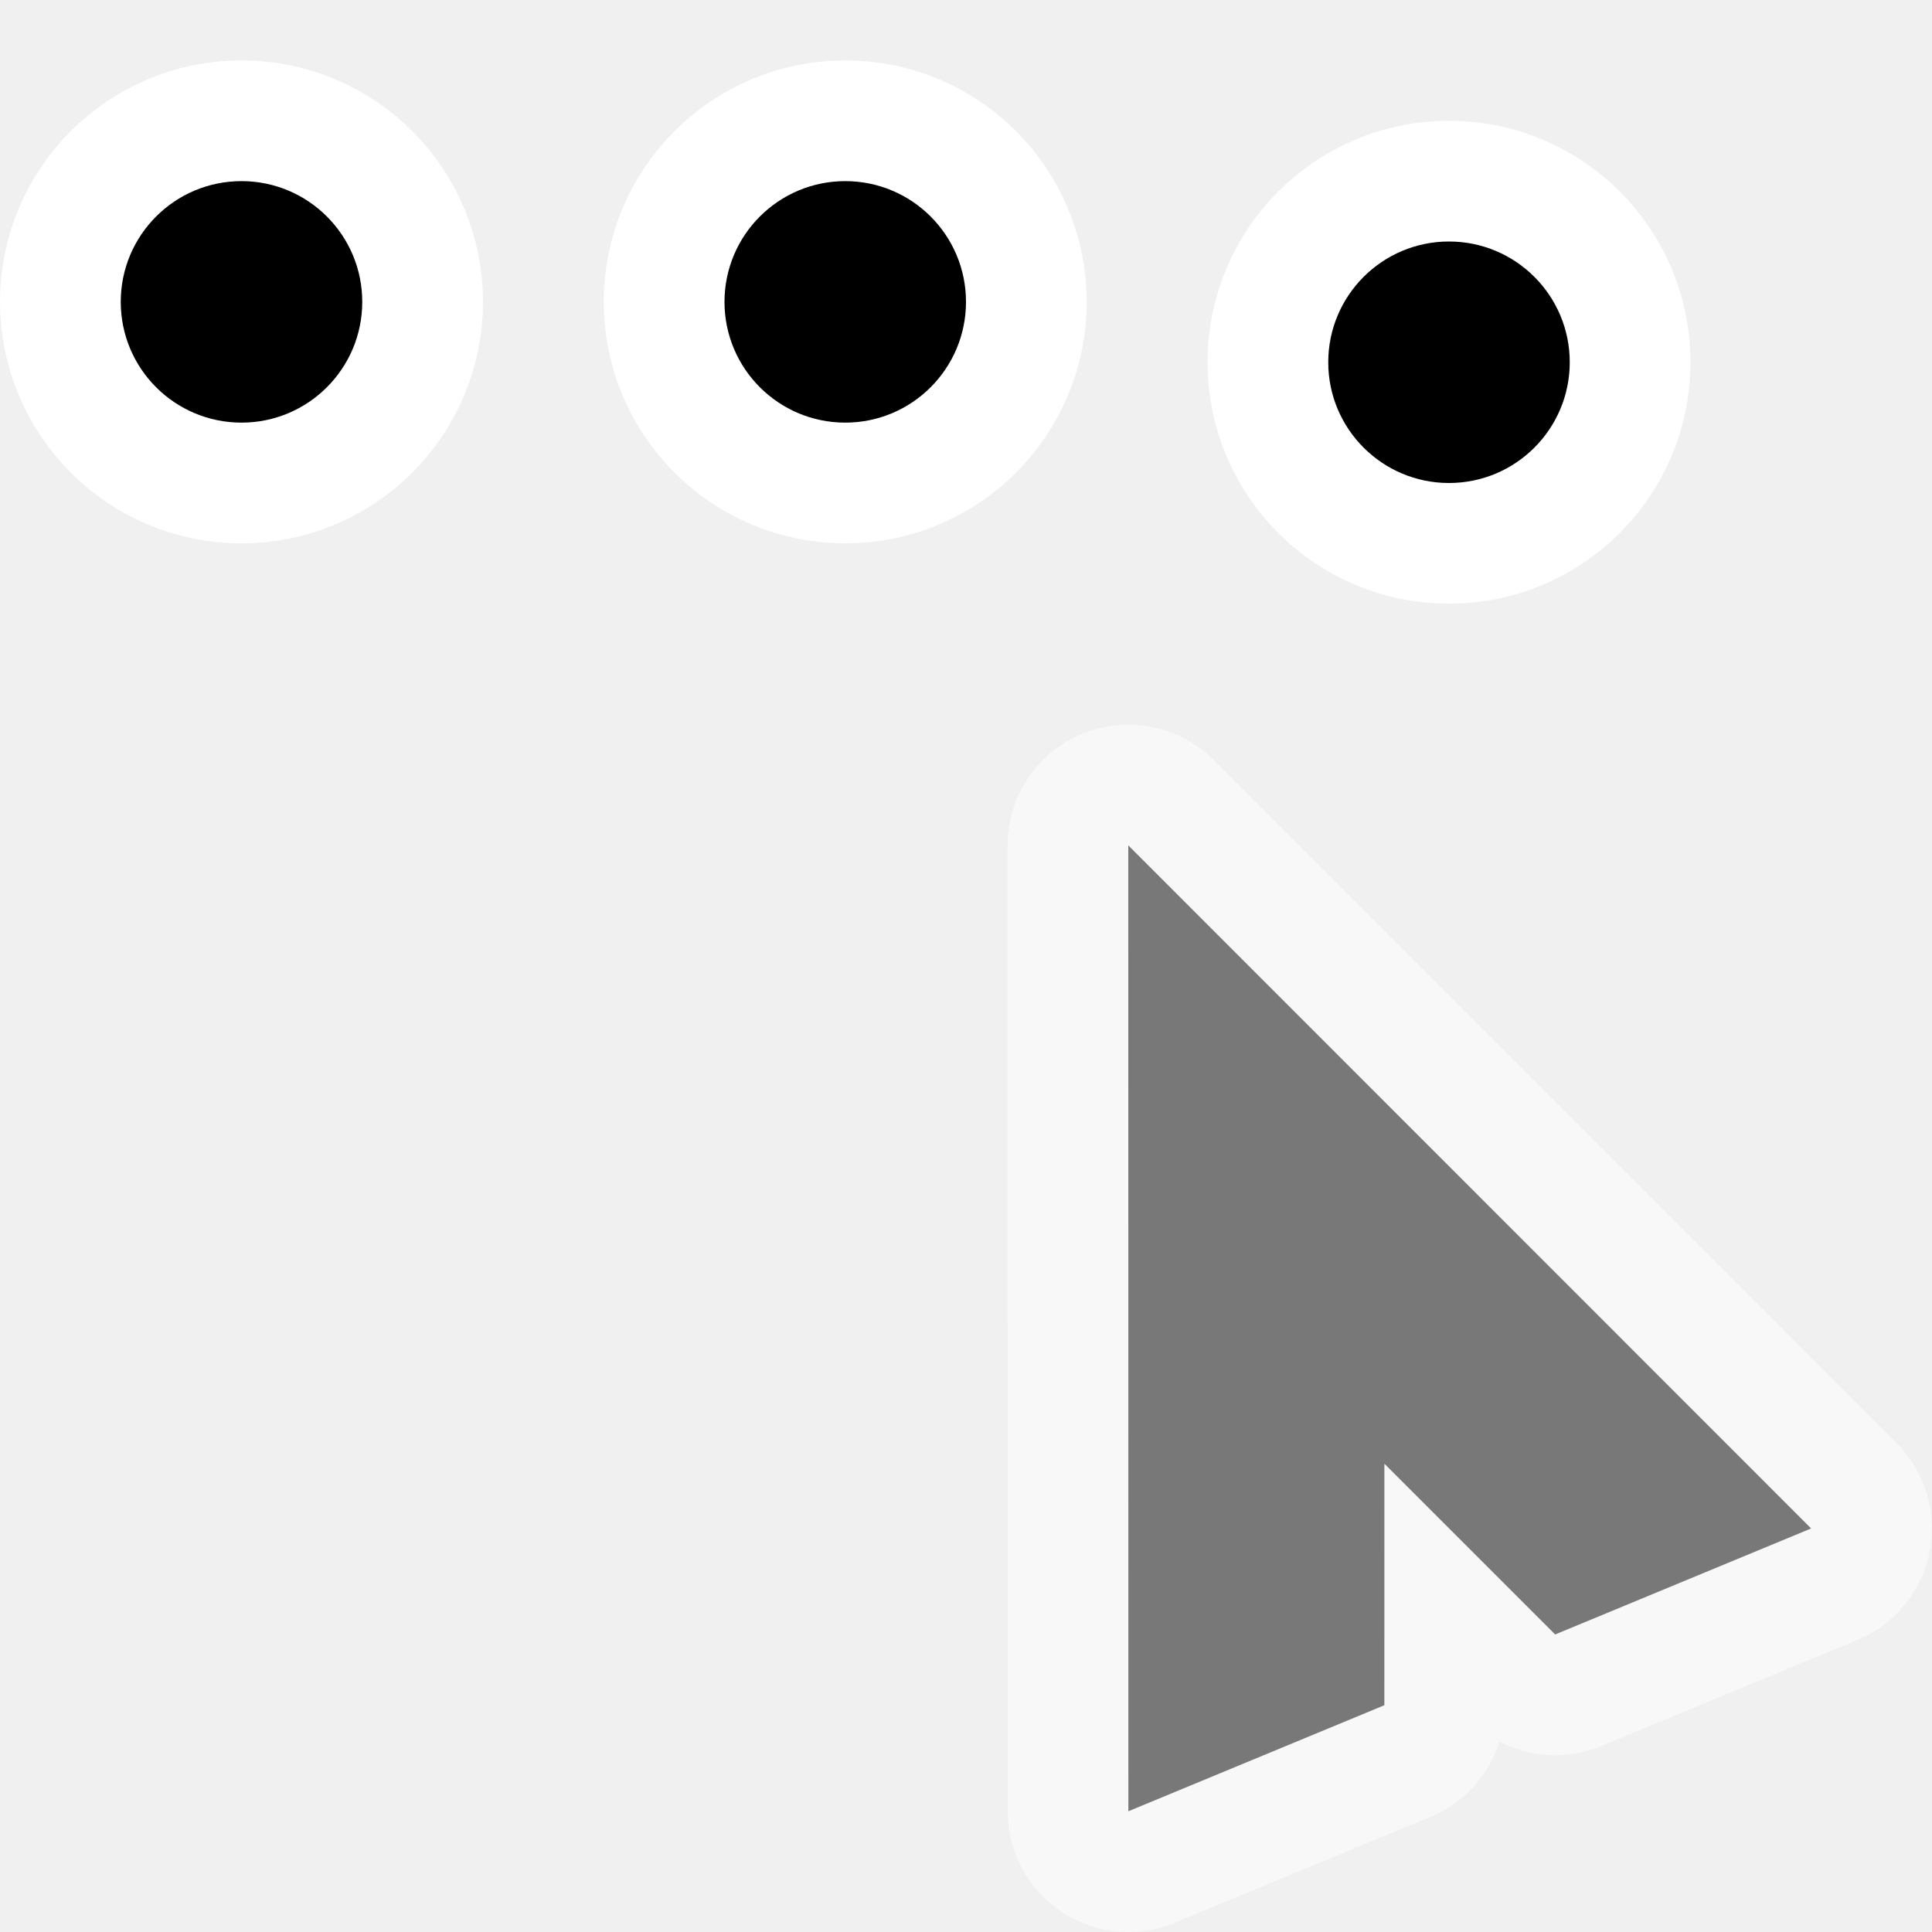
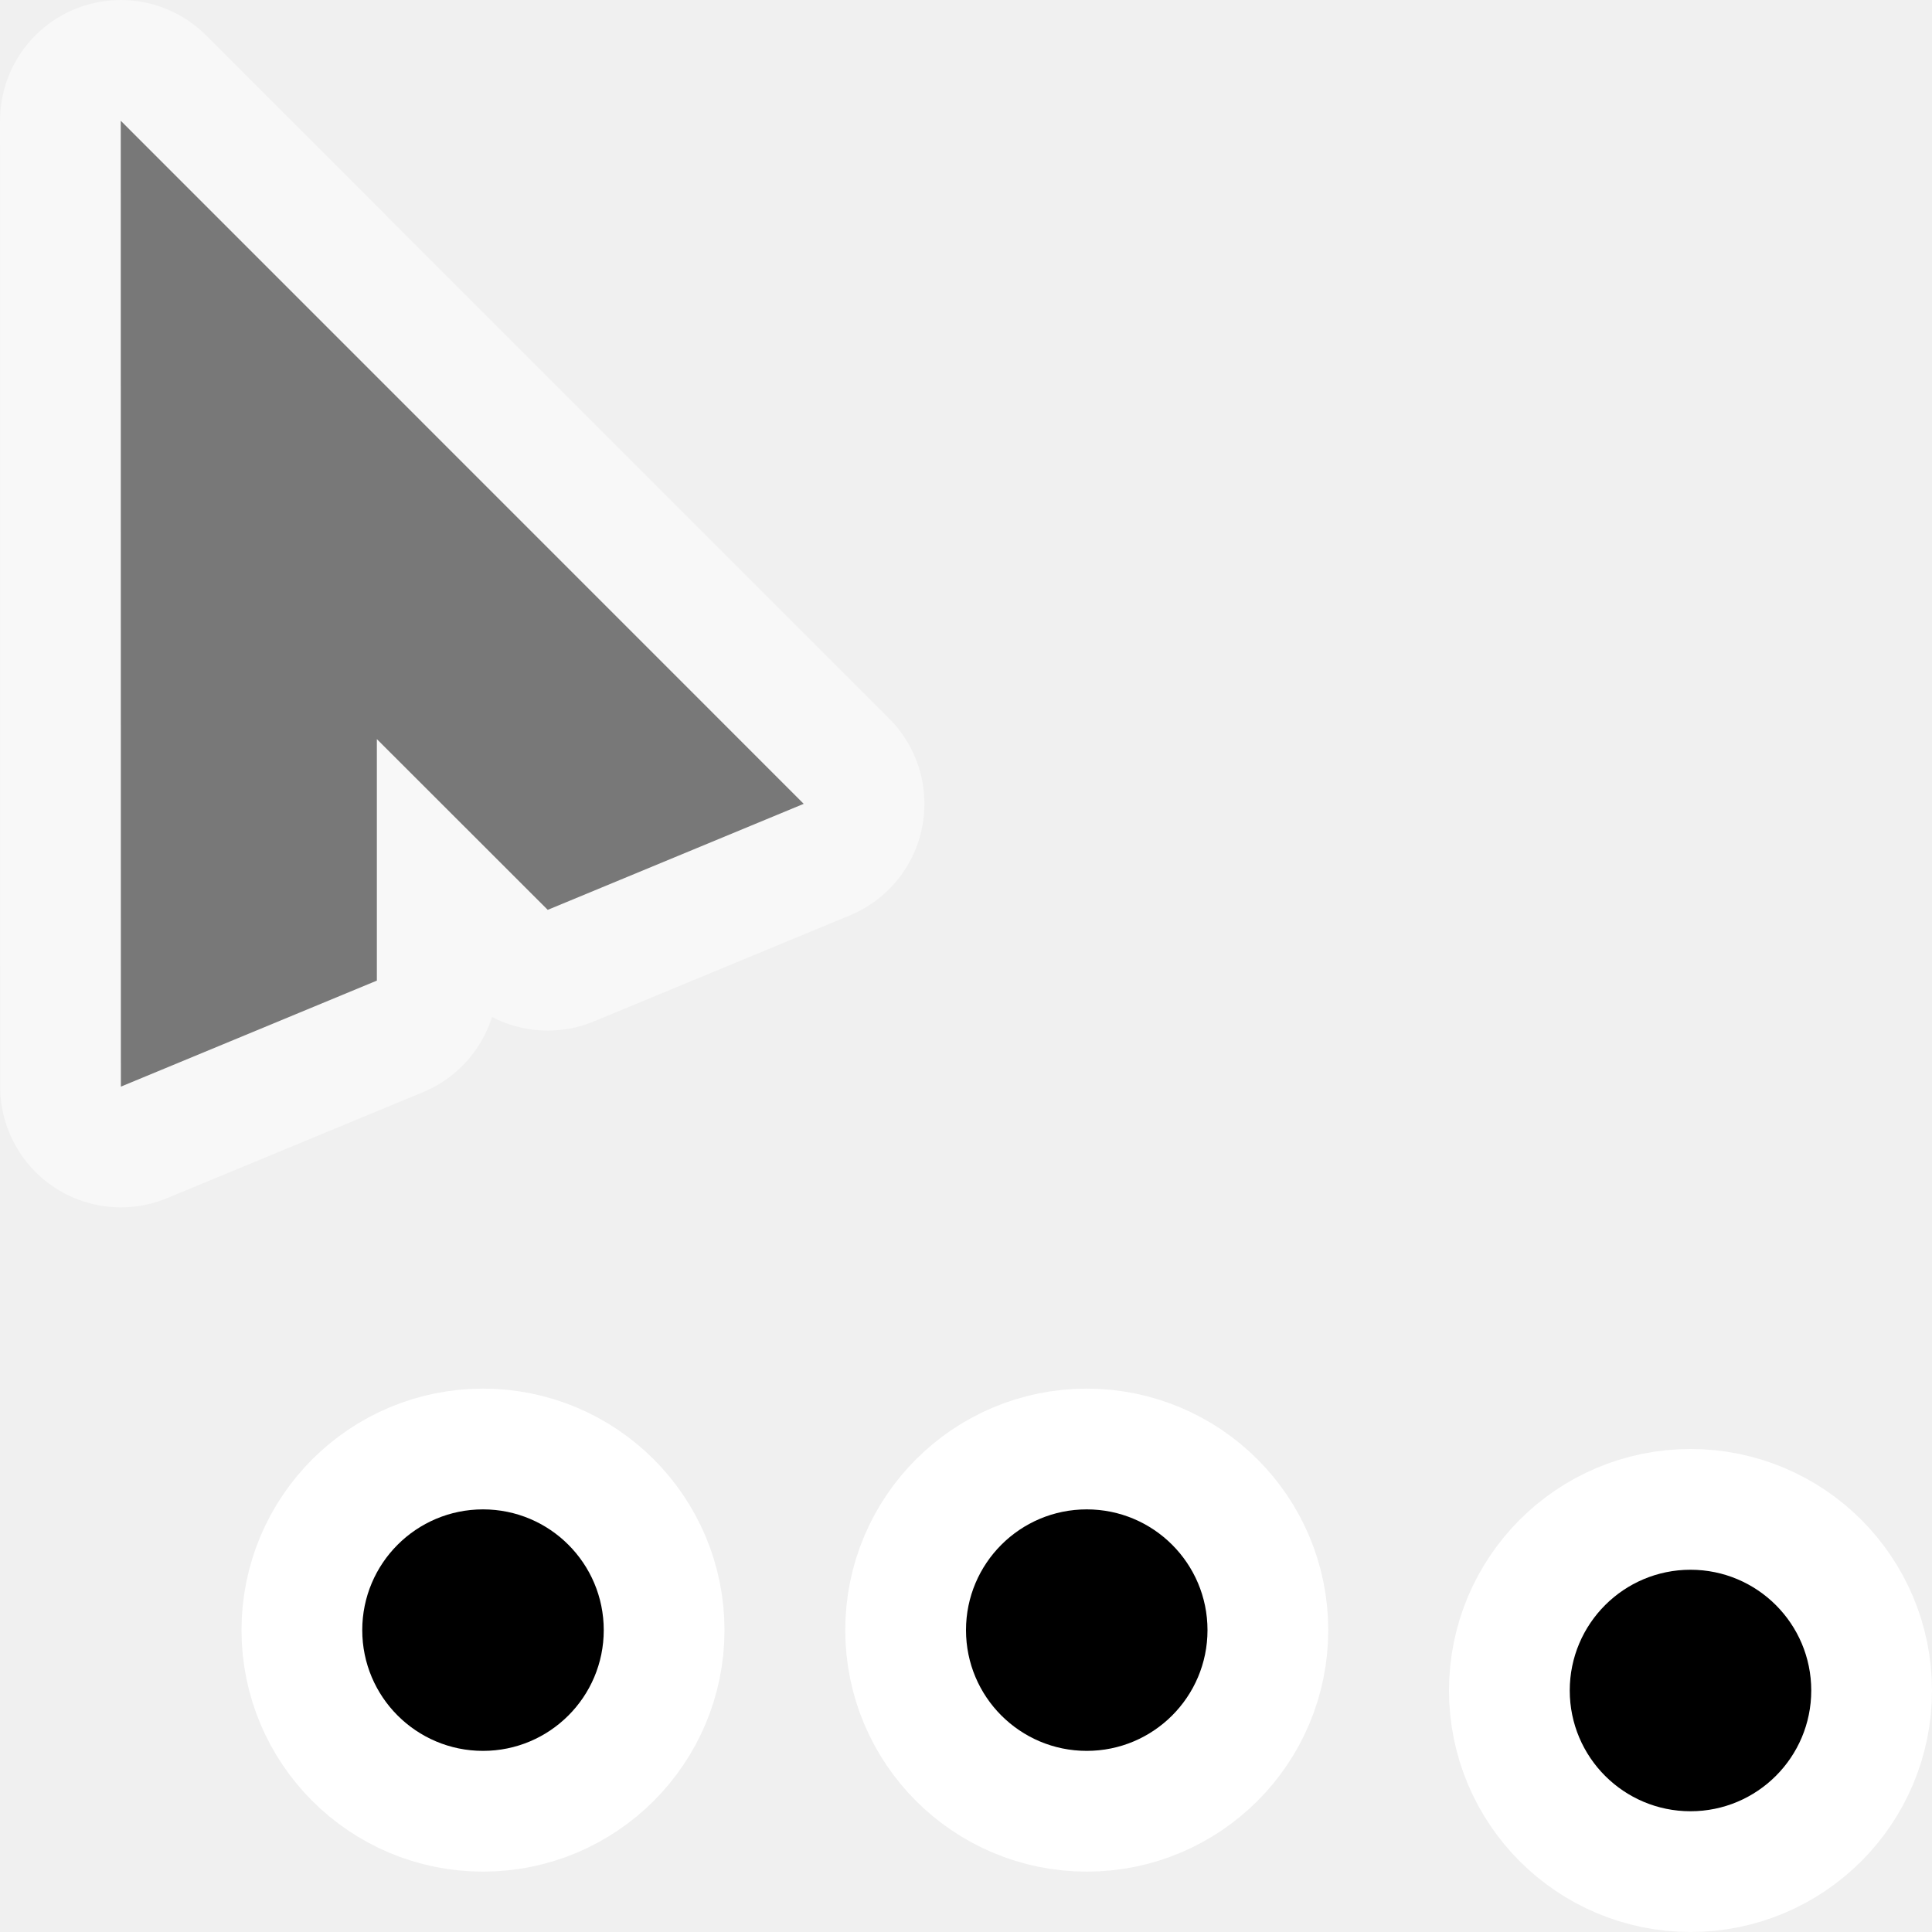
<svg xmlns="http://www.w3.org/2000/svg" width="16" height="16" viewBox="0 0 16 16" version="1.1" id="svg1">
  <defs id="defs1" />
  <g id="g13" style="display:inline">
-     <circle style="fill:#000000;stroke:#ffffff;stroke-width:2;stroke-linecap:round;stroke-linejoin:round;paint-order:stroke fill markers" id="circle11" cx="2" cy="2.5" r="1" />
-     <circle style="fill:#000000;stroke:#ffffff;stroke-width:2;stroke-linecap:round;stroke-linejoin:round;paint-order:stroke fill markers" id="circle12" cx="7" cy="2.5" r="1" />
-     <circle style="fill:#000000;stroke:#ffffff;stroke-width:2;stroke-linecap:round;stroke-linejoin:round;paint-order:stroke fill markers" id="circle13" cx="12" cy="3" r="1" />
-     <path id="path13" style="display:inline;opacity:0.5;fill:#000000;fill-opacity:1;stroke:#ffffff;stroke-width:2;stroke-linecap:round;stroke-linejoin:round;stroke-dasharray:none;stroke-opacity:1;paint-order:stroke fill markers" d="m 9.344,7.001 6.93e-4,7.999 2.12,-0.878 2.78e-4,-2 1.414,1.414 2.12,-0.878 z" />
+     <circle style="fill:#000000;stroke:#ffffff;stroke-width:2;stroke-linecap:round;stroke-linejoin:round;paint-order:stroke fill markers" id="circle11" cx="4" cy="13.5" r="1" />
+     <circle style="fill:#000000;stroke:#ffffff;stroke-width:2;stroke-linecap:round;stroke-linejoin:round;paint-order:stroke fill markers" id="circle12" cx="9" cy="13.5" r="1" />
+     <circle style="fill:#000000;stroke:#ffffff;stroke-width:2;stroke-linecap:round;stroke-linejoin:round;paint-order:stroke fill markers" id="circle13" cx="14" cy="14" r="1" />
+     <path id="path13" style="display:inline;opacity:0.5;fill:#000000;fill-opacity:1;stroke:#ffffff;stroke-width:2;stroke-linecap:round;stroke-linejoin:round;stroke-dasharray:none;stroke-opacity:1;paint-order:stroke fill markers" d="M 1,1 1.001,8.999 3.121,8.121 3.121,6.121 4.536,7.535 6.656,6.657 Z" />
    <rect style="display:inline;fill:#000000;fill-opacity:0;stroke-width:2;stroke-linejoin:round;paint-order:stroke fill markers" id="rect7" width="16" height="16" x="0" y="0" />
  </g>
</svg>
